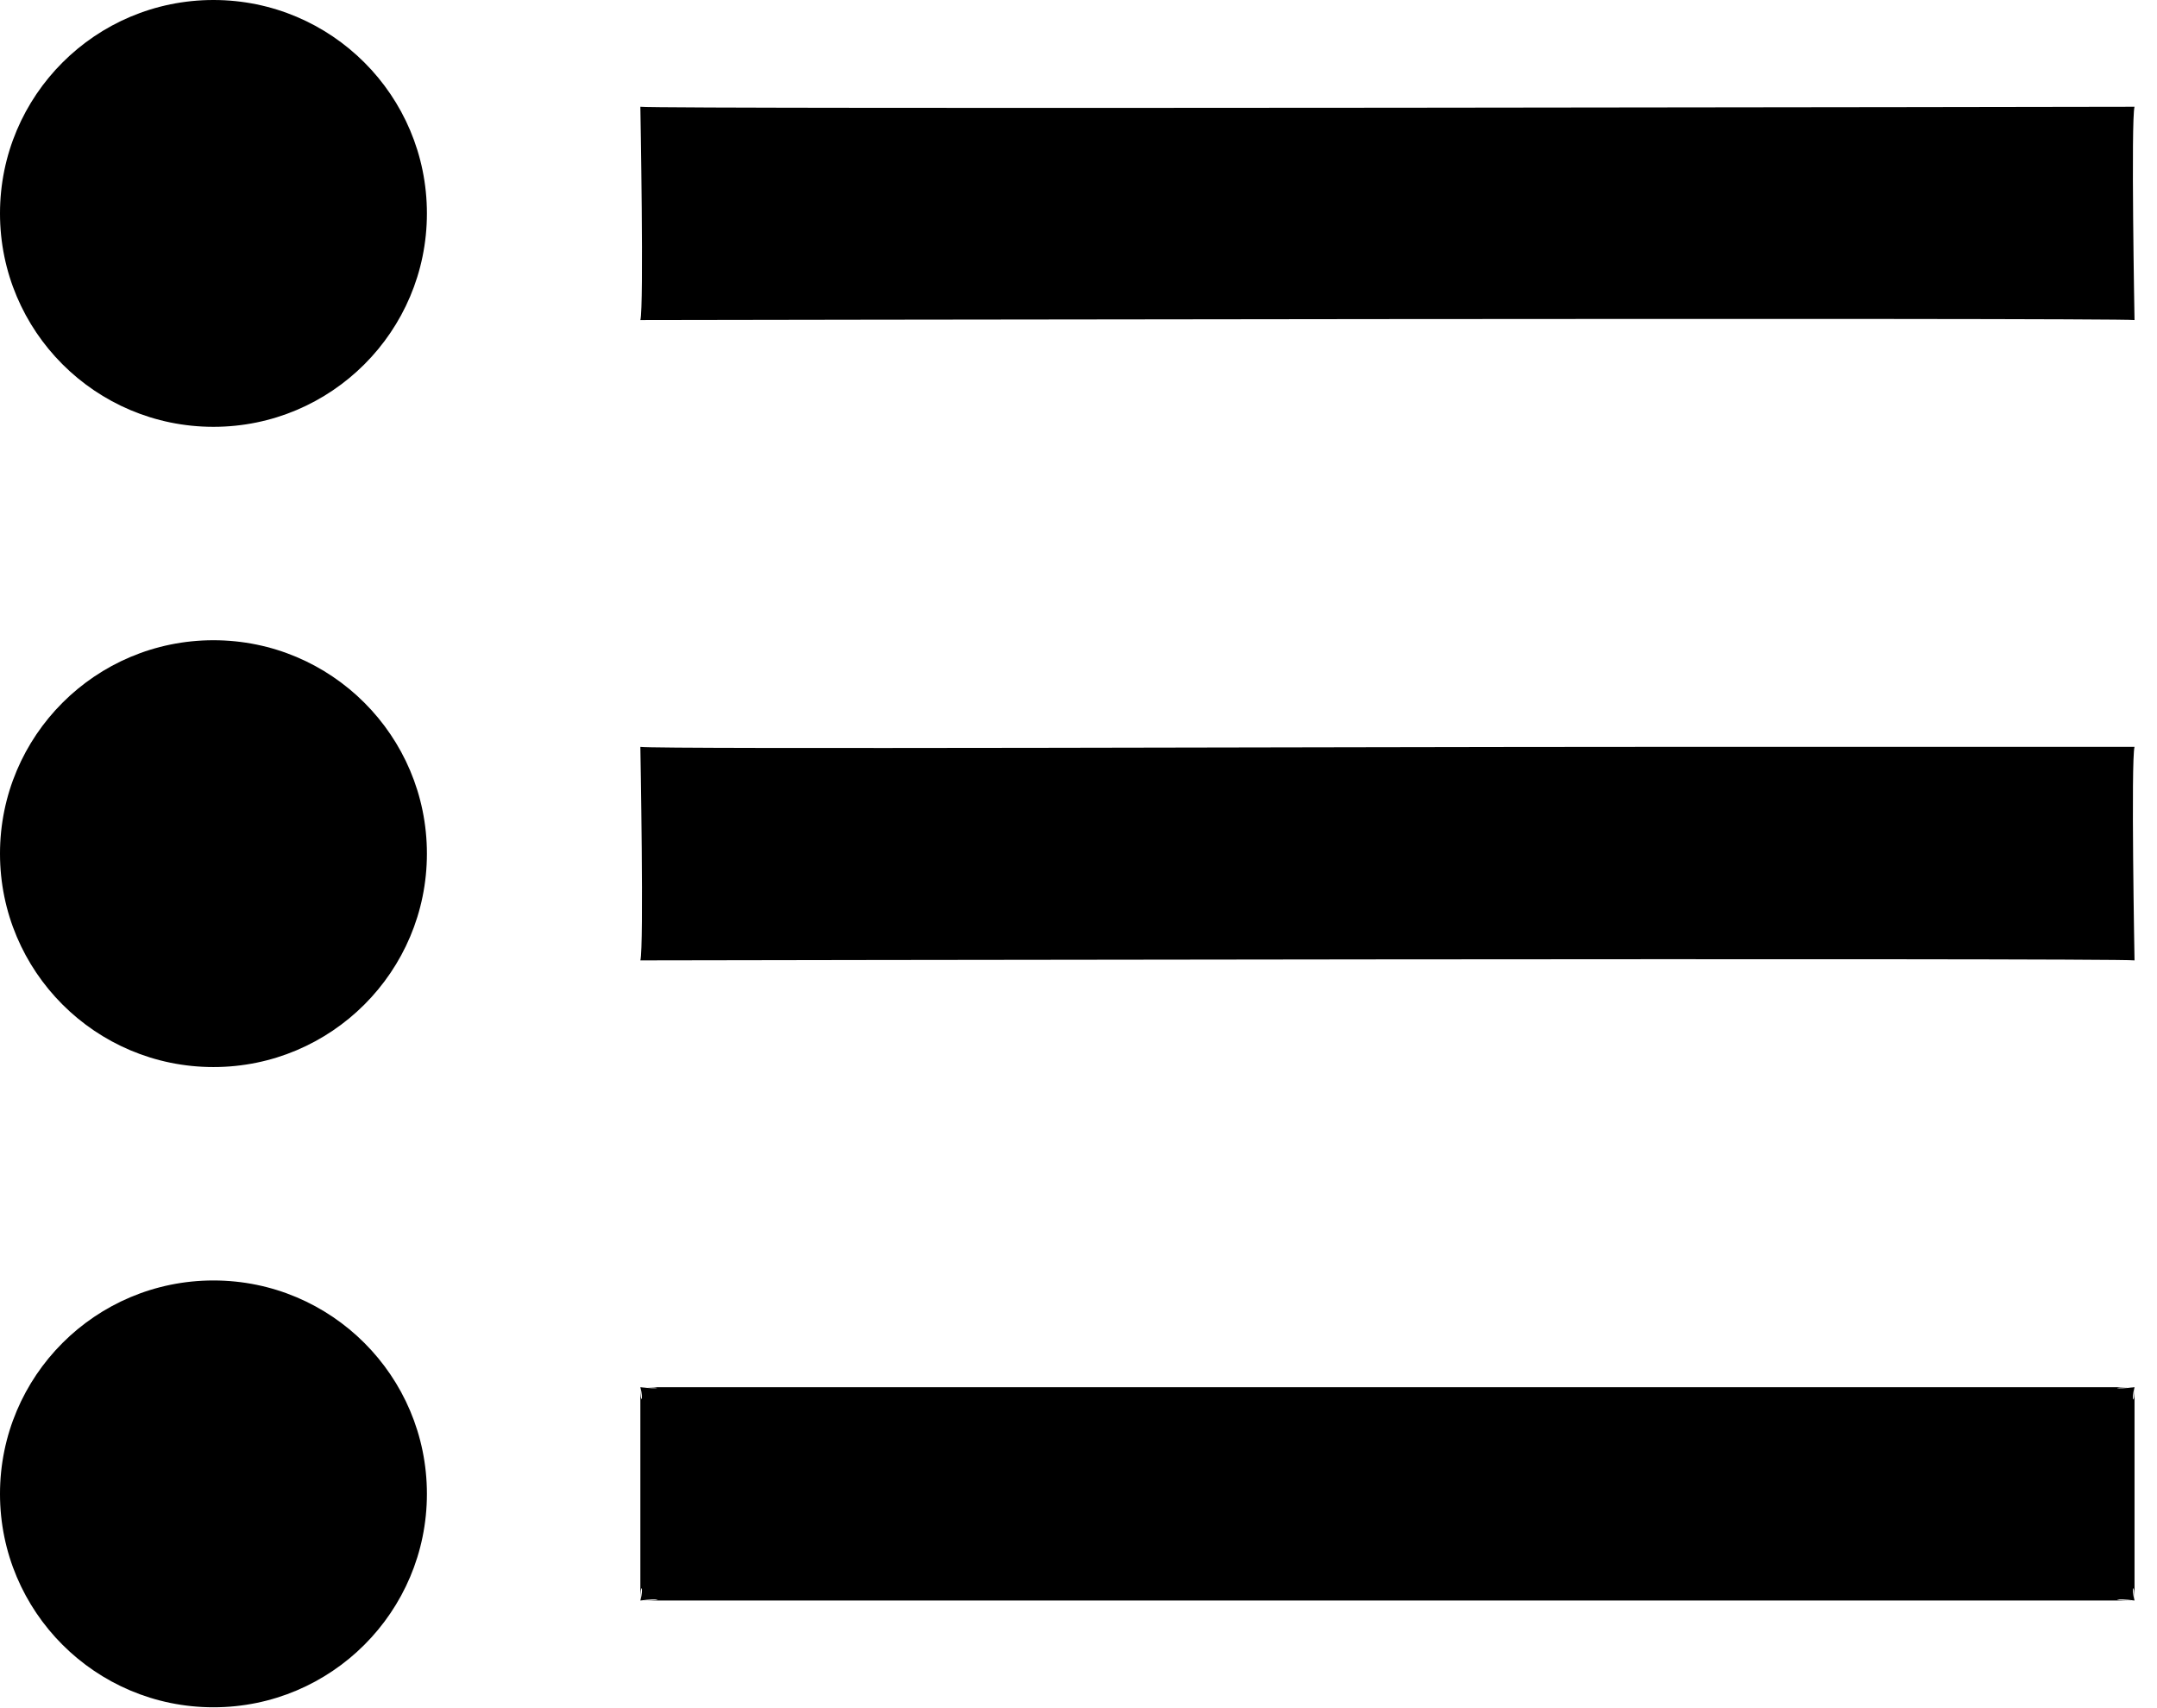
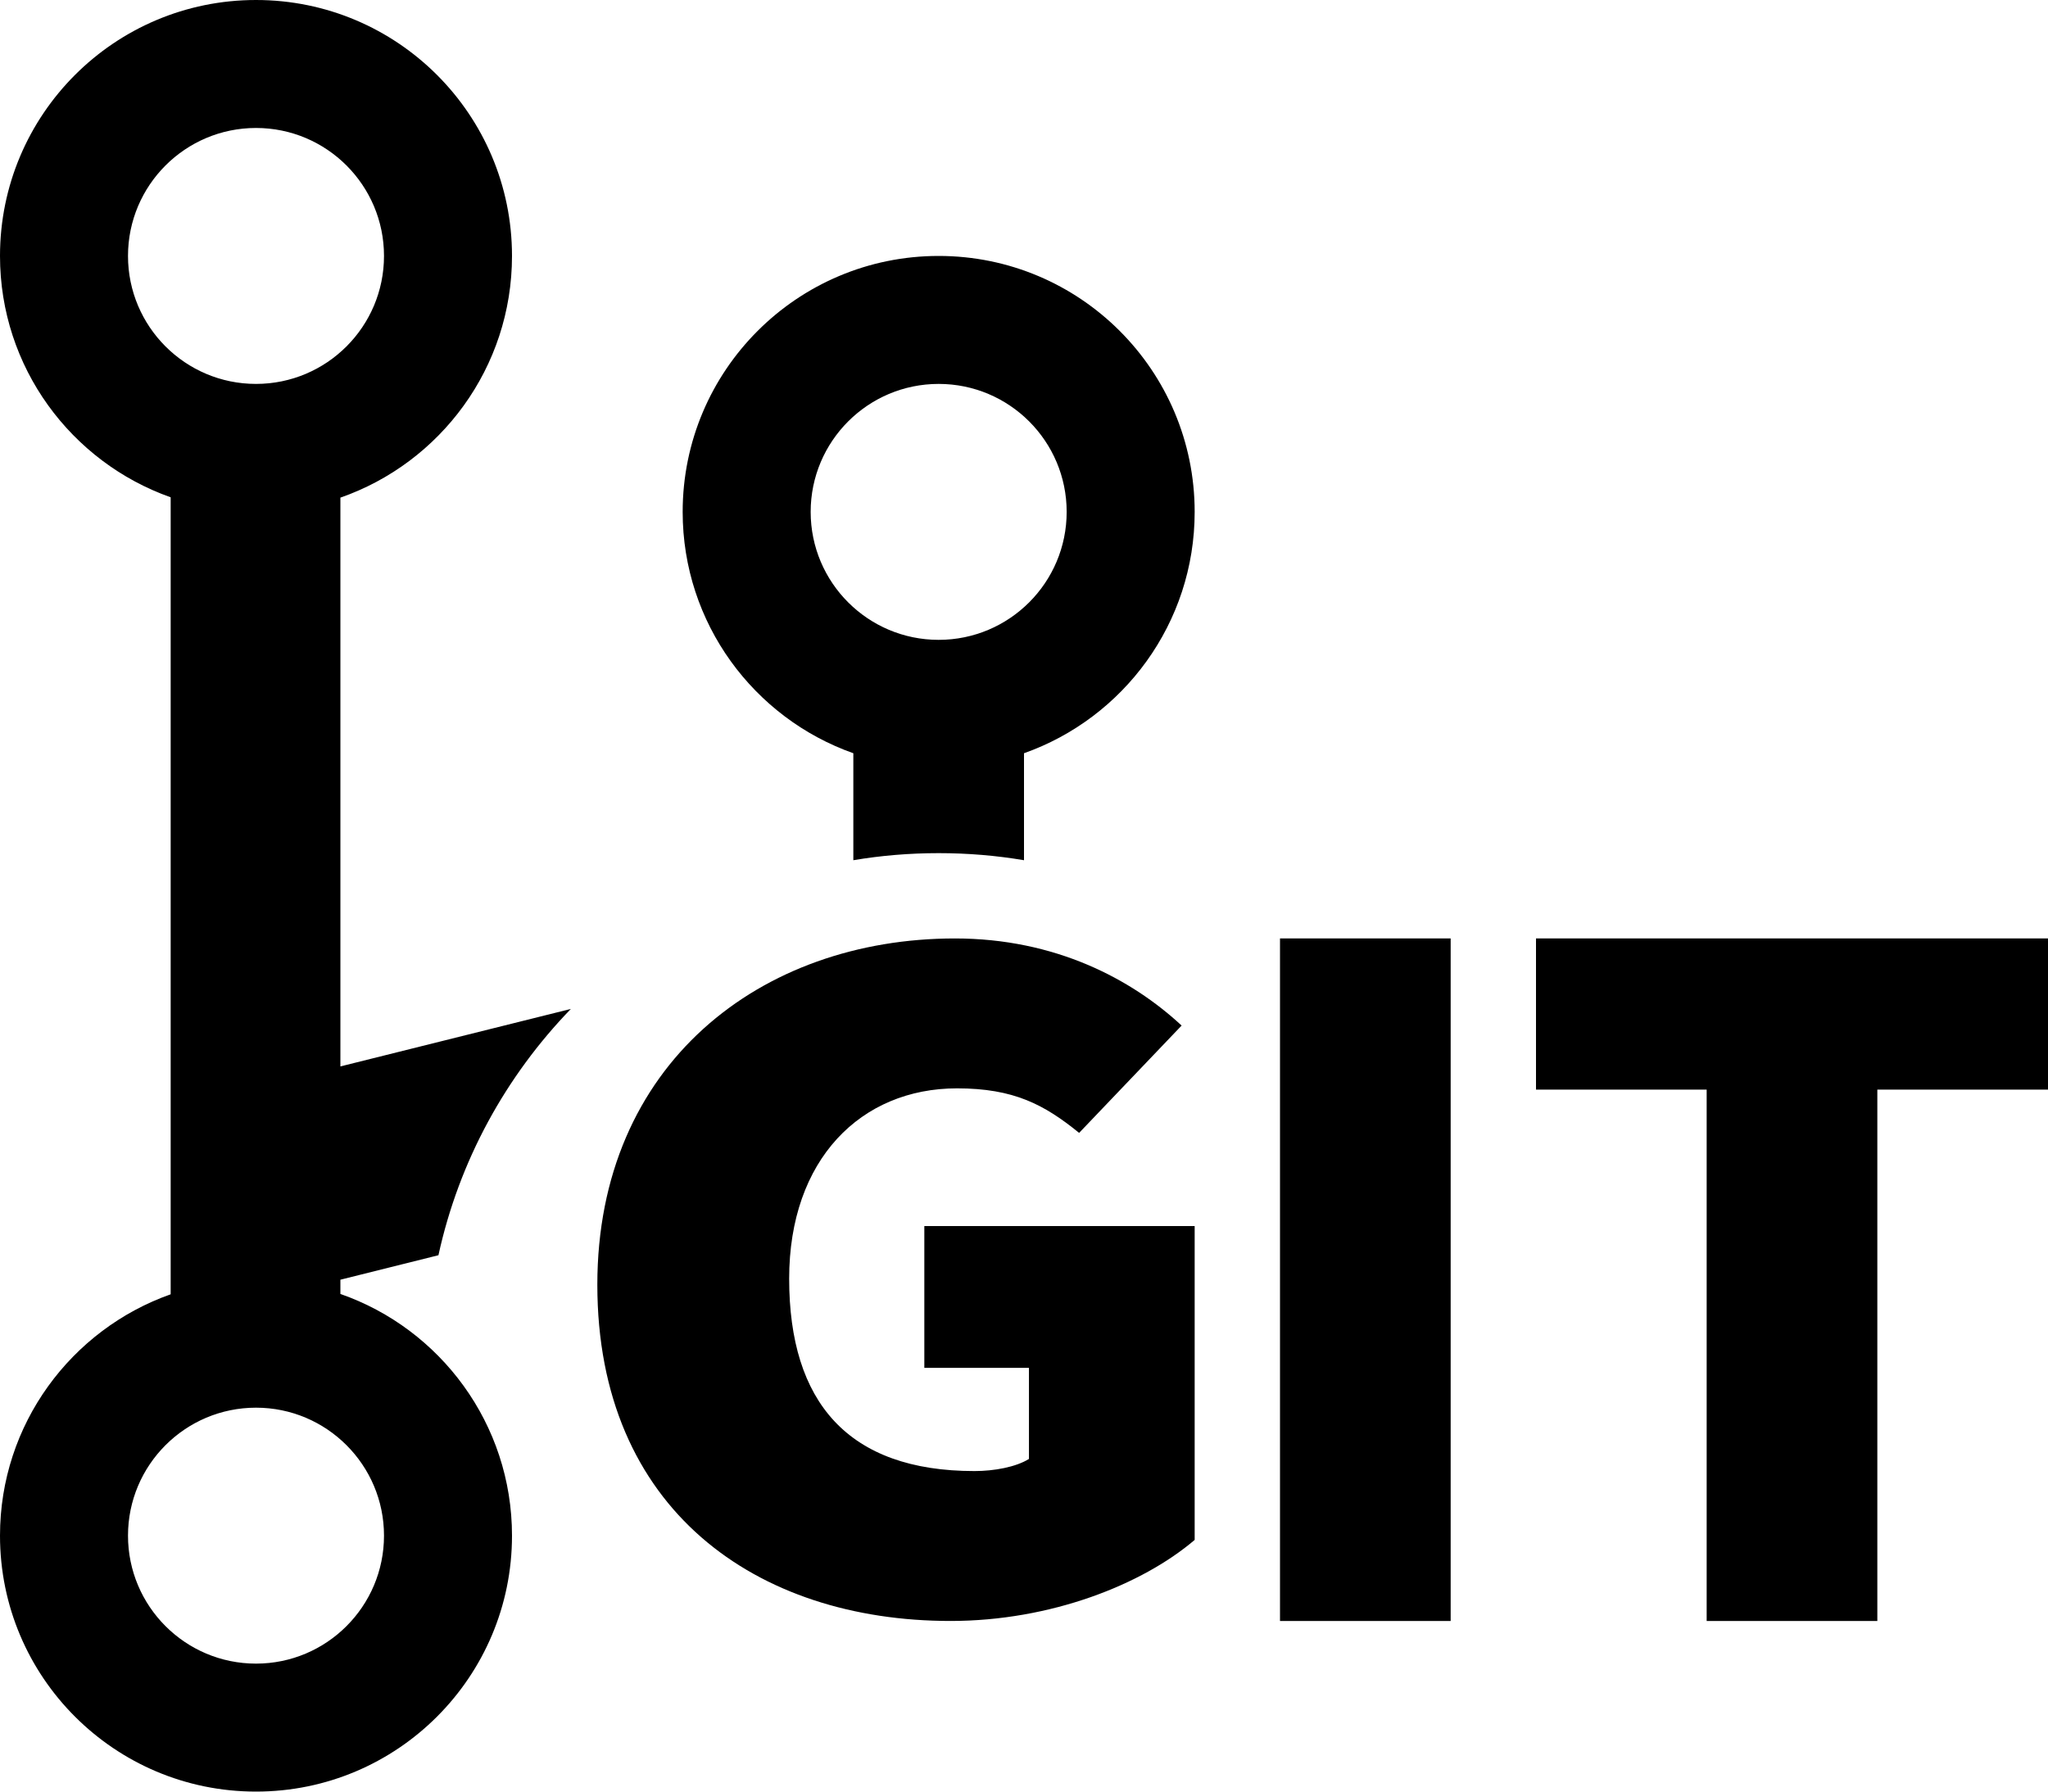
- <svg xmlns="http://www.w3.org/2000/svg" class="tuleap-svg tuleap-svg-trackers" width="24" height="19" viewBox="0 0 24 19">
-   <path fill-rule="evenodd" d="M53.75,69.438 L53.75,71.812 C53.75,71.596 53.709,71.666 53.75,71.812 C53.544,71.783 53.447,71.812 53.75,71.812 L37.125,71.812 C37.428,71.812 37.331,71.783 37.125,71.812 C37.166,71.666 37.125,71.596 37.125,71.812 L37.125,69.438 C37.125,69.648 37.164,69.577 37.125,69.438 C37.32,69.465 37.419,69.438 37.125,69.438 L53.75,69.438 C53.447,69.438 53.544,69.467 53.75,69.438 C53.709,69.584 53.75,69.654 53.75,69.438 L53.75,69.438 Z M53.75,64.688 C53.544,64.658 37.125,64.688 37.125,64.688 C37.166,64.541 37.125,62.312 37.125,62.312 C37.32,62.34 45.043,62.312 48.208,62.312 L53.75,62.312 C53.709,62.459 53.75,64.688 53.75,64.688 Z M53.75,57.562 C53.544,57.533 37.125,57.562 37.125,57.562 C37.166,57.416 37.125,55.188 37.125,55.188 C37.331,55.217 53.75,55.188 53.75,55.188 C53.709,55.334 53.75,57.562 53.75,57.562 Z M32.375,58.75 C31.063,58.75 30,57.687 30,56.375 C30,55.063 31.063,54 32.375,54 C33.687,54 34.75,55.063 34.75,56.375 C34.75,57.687 33.687,58.75 32.375,58.75 Z M32.375,65.875 C31.063,65.875 30,64.812 30,63.5 C30,62.188 31.063,61.125 32.375,61.125 C33.687,61.125 34.75,62.188 34.75,63.5 C34.75,64.812 33.687,65.875 32.375,65.875 Z M32.375,73 C31.063,73 30,71.937 30,70.625 C30,69.313 31.063,68.25 32.375,68.25 C33.687,68.25 34.75,69.313 34.75,70.625 C34.75,71.937 33.687,73 32.375,73 Z" transform="translate(-30 -54)" />
+ <svg xmlns="http://www.w3.org/2000/svg" class="tuleap-svg tuleap-svg-git" width="24" height="21" viewBox="0 0 24 21">
+   <path fill-rule="evenodd" d="M12,10.829 L12,12.083 C11.675,12.028 11.341,12 11,12 C10.659,12 10.325,12.028 10,12.083 L10,10.829 C8.835,10.417 8,9.306 8,8 C8,6.343 9.343,5 11,5 C12.657,5 14,6.343 14,8 C14,9.306 13.165,10.417 12,10.829 Z M2,17.171 L2,7.829 C0.835,7.417 0,6.306 0,5 C0,3.343 1.343,2 3,2 C4.657,2 6,3.343 6,5 C6,6.31 5.16,7.425 3.989,7.833 L3.989,14.5 L6.69,13.826 C5.929,14.612 5.38,15.605 5.138,16.713 L3.989,17 L3.989,17.167 C5.16,17.575 6,18.69 6,20 C6,21.657 4.657,23 3,23 C1.343,23 0,21.657 0,20 C0,18.694 0.835,17.583 2,17.171 Z M4.5,20 C4.5,19.172 3.828,18.5 3,18.5 C2.172,18.5 1.5,19.172 1.5,20 C1.5,20.828 2.172,21.5 3,21.5 C3.828,21.5 4.5,20.828 4.5,20 Z M4.5,5 C4.5,4.172 3.828,3.5 3,3.5 C2.172,3.5 1.5,4.172 1.5,5 C1.5,5.828 2.172,6.5 3,6.5 C3.828,6.5 4.5,5.828 4.5,5 Z M12.5,8 C12.5,7.172 11.828,6.5 11,6.5 C10.172,6.5 9.5,7.172 9.5,8 C9.5,8.828 10.172,9.5 11,9.5 C11.828,9.5 12.5,8.828 12.5,8 Z M11.139,21 C8.865,21 7,19.694 7,17.059 C7,14.472 8.916,13 11.19,13 C12.365,13 13.259,13.475 13.847,14.021 L12.646,15.279 C12.237,14.947 11.88,14.757 11.215,14.757 C10.091,14.757 9.248,15.588 9.248,16.988 C9.248,18.436 9.938,19.243 11.42,19.243 C11.65,19.243 11.905,19.196 12.058,19.101 L12.058,18.033 L10.832,18.033 L10.832,16.371 L14,16.371 L14,20.05 C13.387,20.573 12.314,21 11.139,21 Z M15,21 L15,13 L17,13 L17,21 L15,21 Z M20,21 L20,14.772 L18,14.772 L18,13 L24,13 L24,14.772 L22,14.772 L22,21 L20,21 Z" transform="translate(0 -2)" />
</svg>
